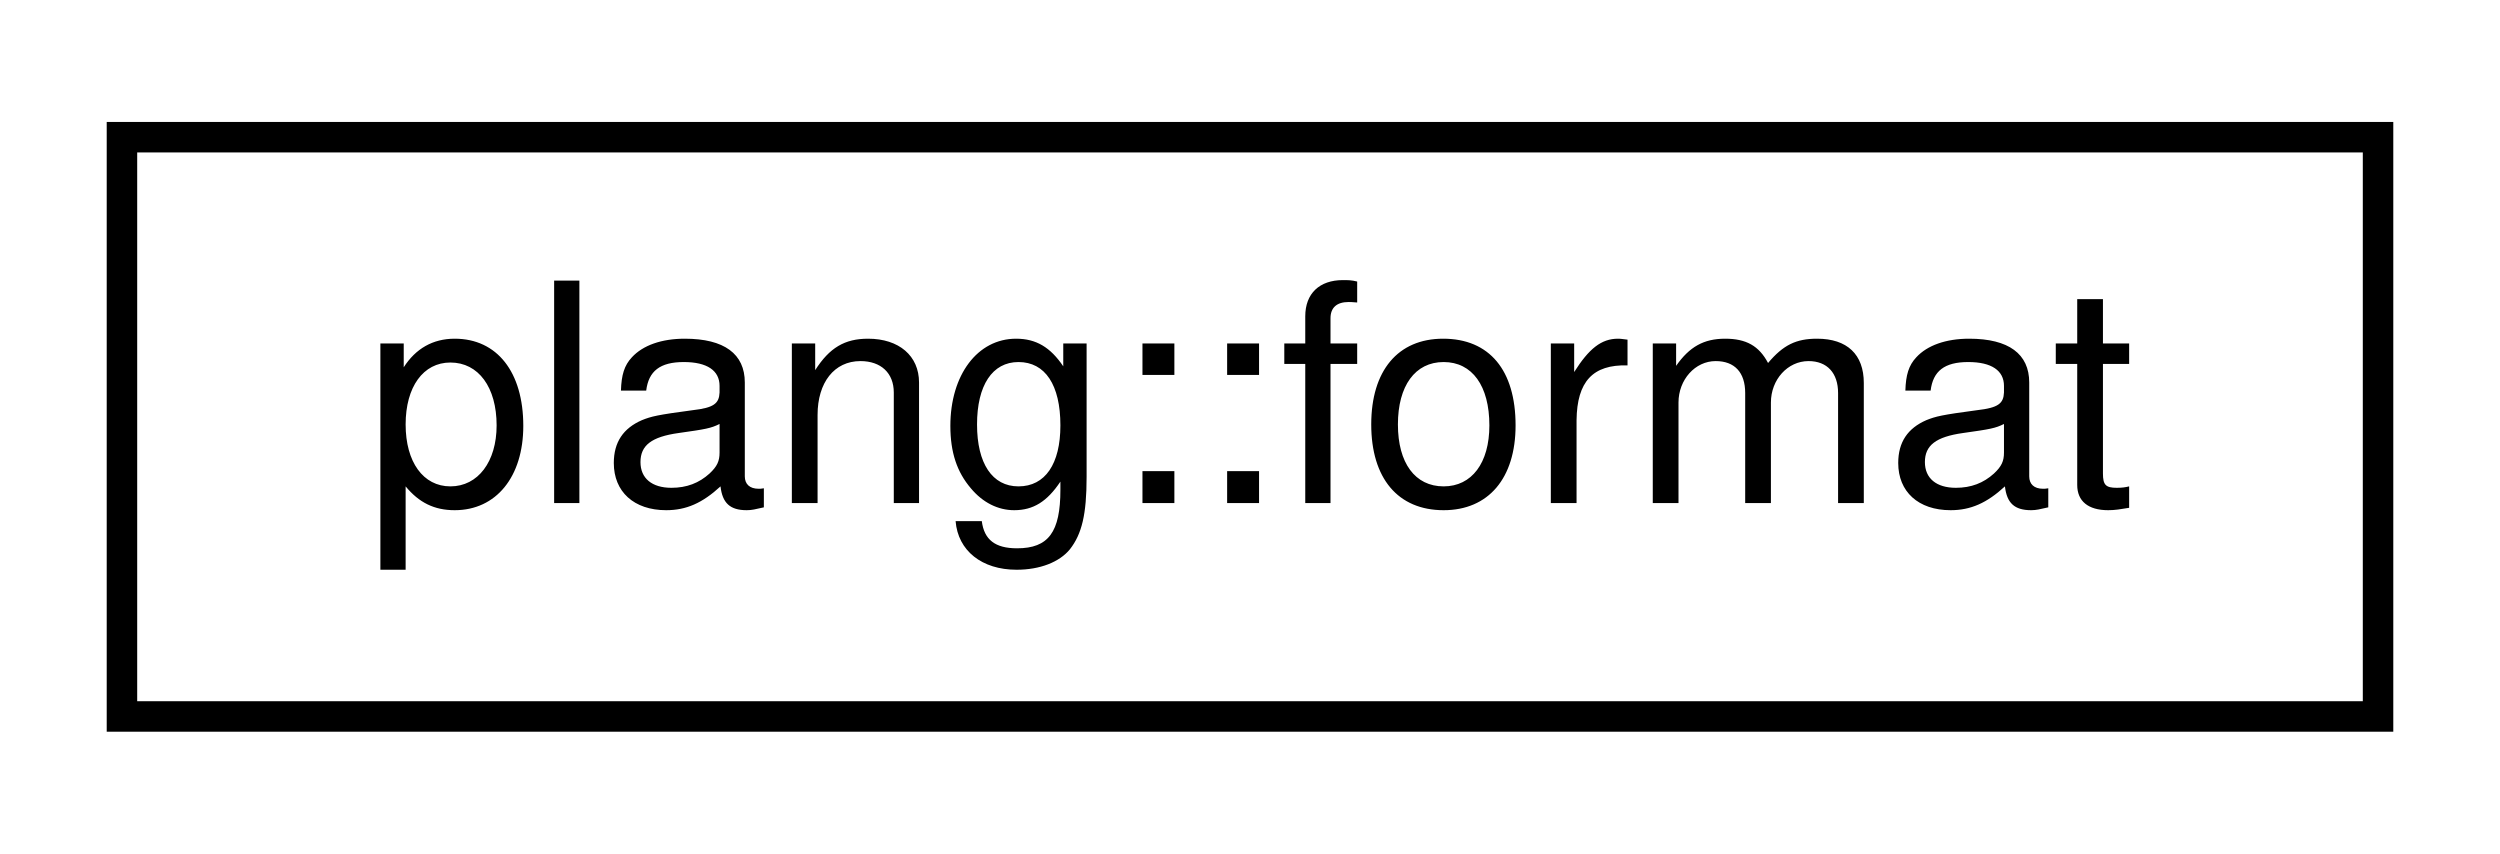
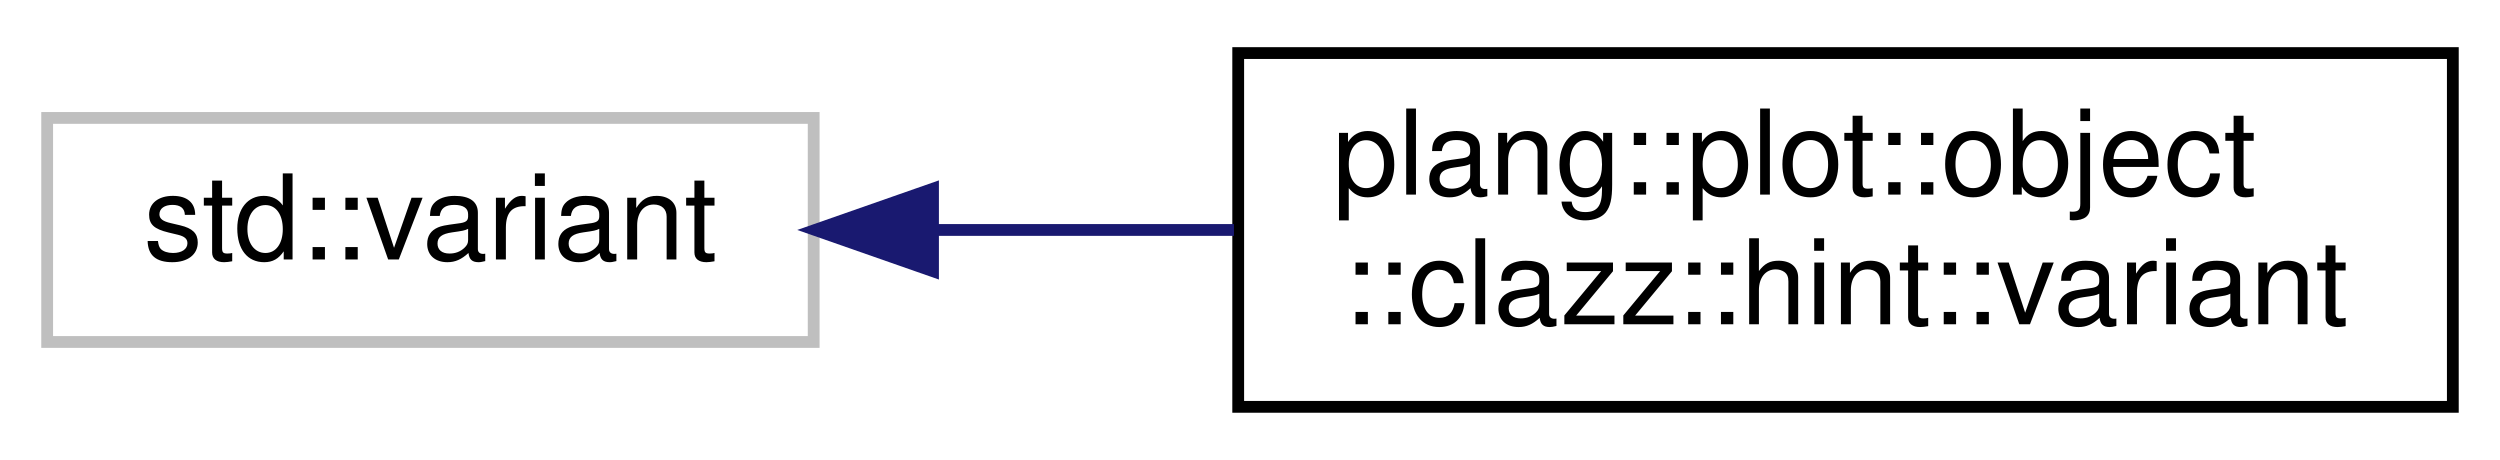
- <svg xmlns="http://www.w3.org/2000/svg" xmlns:xlink="http://www.w3.org/1999/xlink" width="82pt" height="28pt" viewBox="0.00 0.00 82.00 28.00">
-   <g id="graph0" class="graph" transform="scale(1 1) rotate(0) translate(4 24)">
+ <svg xmlns="http://www.w3.org/2000/svg" xmlns:xlink="http://www.w3.org/1999/xlink" width="212pt" height="39pt" viewBox="0.00 0.00 212.00 39.00">
+   <g id="graph0" class="graph" transform="scale(1 1) rotate(0) translate(4 35)">
    <g id="node1" class="node">
      <g id="a_node1">
-         <a xlink:href="classplang_1_1format.html" target="_top" xlink:title="Sets options for text output.">
-           <polygon fill="none" stroke="black" points="0,-0.5 0,-19.5 74,-19.5 74,-0.5 0,-0.5" />
-           <text text-anchor="middle" x="37" y="-7.5" font-family="Helvetica,sans-Serif" font-size="10.00">plang::format</text>
+         <a xlink:title=" ">
+           <polygon fill="none" stroke="#bfbfbf" points="0,-6 0,-25 65,-25 65,-6 0,-6" />
+           <text text-anchor="middle" x="32.5" y="-13" font-family="Helvetica,sans-Serif" font-size="10.00">std::variant</text>
        </a>
      </g>
    </g>
+     <g id="node2" class="node">
+       <g id="a_node2">
+         <a xlink:href="classplang_1_1plot_1_1object_1_1clazz_1_1hint_1_1variant.html" target="_top" xlink:title=" ">
+           <polygon fill="none" stroke="black" points="101,-0.5 101,-30.5 204,-30.5 204,-0.5 101,-0.5" />
+           <text text-anchor="start" x="109" y="-18.5" font-family="Helvetica,sans-Serif" font-size="10.00">plang::plot::object</text>
+           <text text-anchor="middle" x="152.5" y="-7.5" font-family="Helvetica,sans-Serif" font-size="10.00">::clazz::hint::variant</text>
+         </a>
+       </g>
+     </g>
+     <g id="edge1" class="edge">
+       <path fill="none" stroke="midnightblue" d="M75.22,-15.5C83.44,-15.5 92.16,-15.5 100.64,-15.5" />
+       <polygon fill="midnightblue" stroke="midnightblue" points="75.12,-12 65.12,-15.5 75.12,-19 75.12,-12" />
+     </g>
  </g>
</svg>
